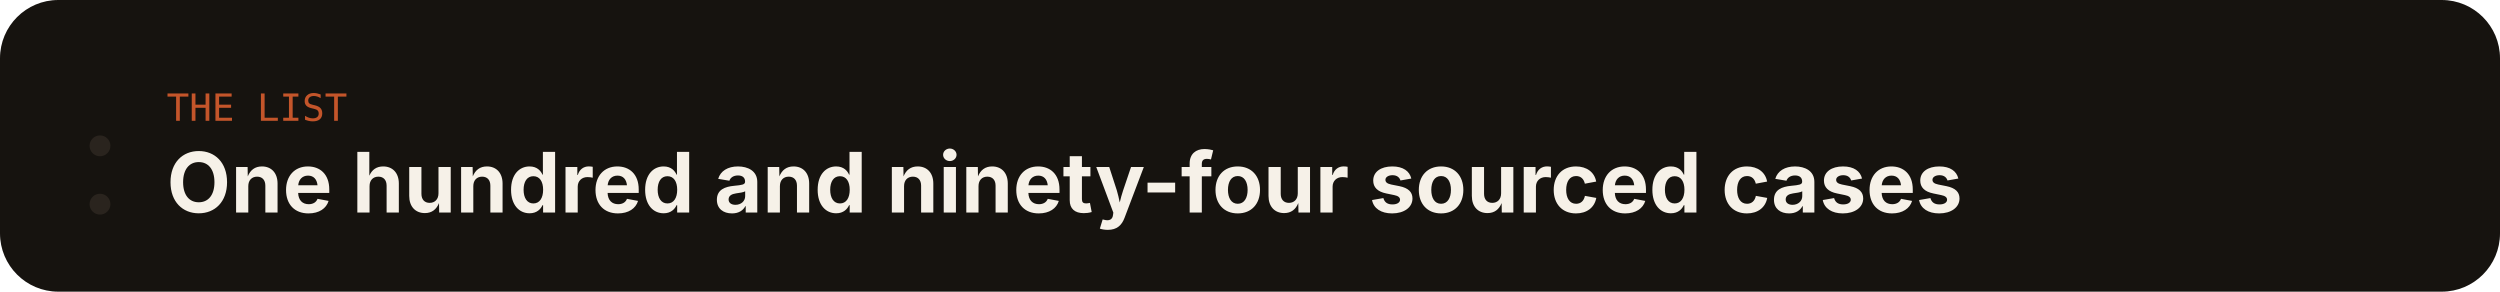
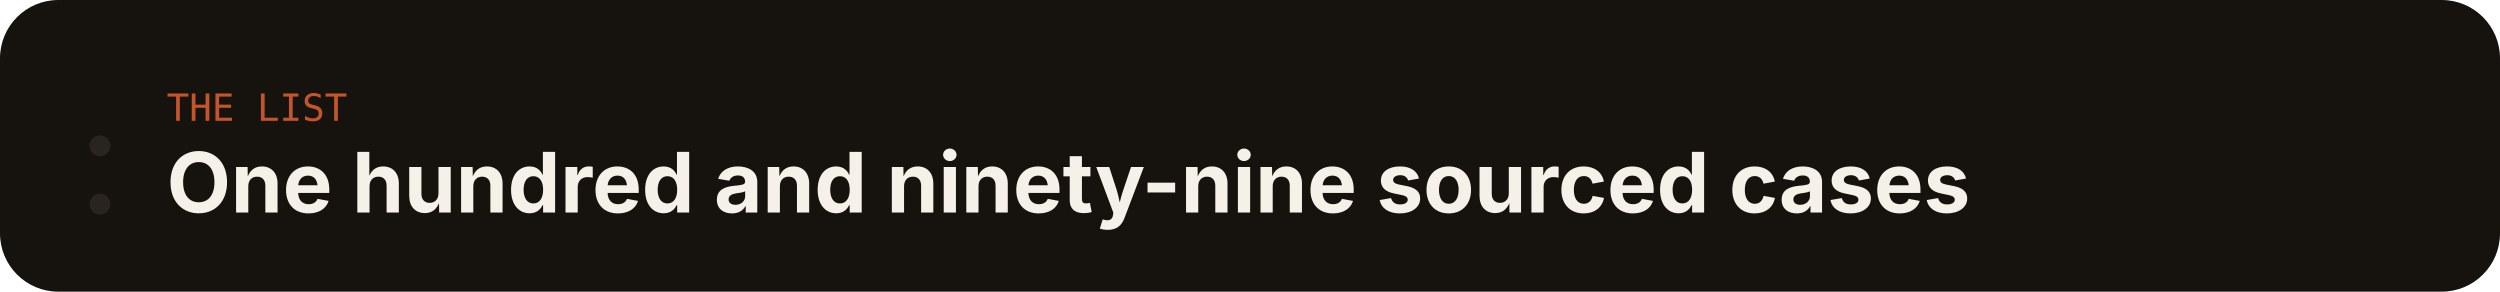
<svg xmlns="http://www.w3.org/2000/svg" width="1200" height="140" viewBox="0 0 1200 140" role="img" aria-labelledby="title desc">
  <rect width="1200" height="140" rx="28" fill="#16130f" />
  <circle cx="48" cy="70" r="5" fill="#2a241e" />
  <circle cx="48" cy="98" r="5" fill="#2a241e" />
  <text x="80" y="58" fill="#c4552a" font-family="ui-monospace, SFMono-Regular, Menlo, monospace" font-size="18">THE LIST</text>
-   <text x="80" y="102" fill="#f6f1e8" font-family="-apple-system, BlinkMacSystemFont, 'Segoe UI', 'PingFang SC', sans-serif" font-size="40" font-weight="650">One hundred and ninety-four sourced cases</text>
+   <text x="80" y="102" fill="#f6f1e8" font-family="-apple-system, BlinkMacSystemFont, 'Segoe UI', 'PingFang SC', sans-serif" font-size="40" font-weight="650">One hundred and ninety-nine sourced cases</text>
</svg>
